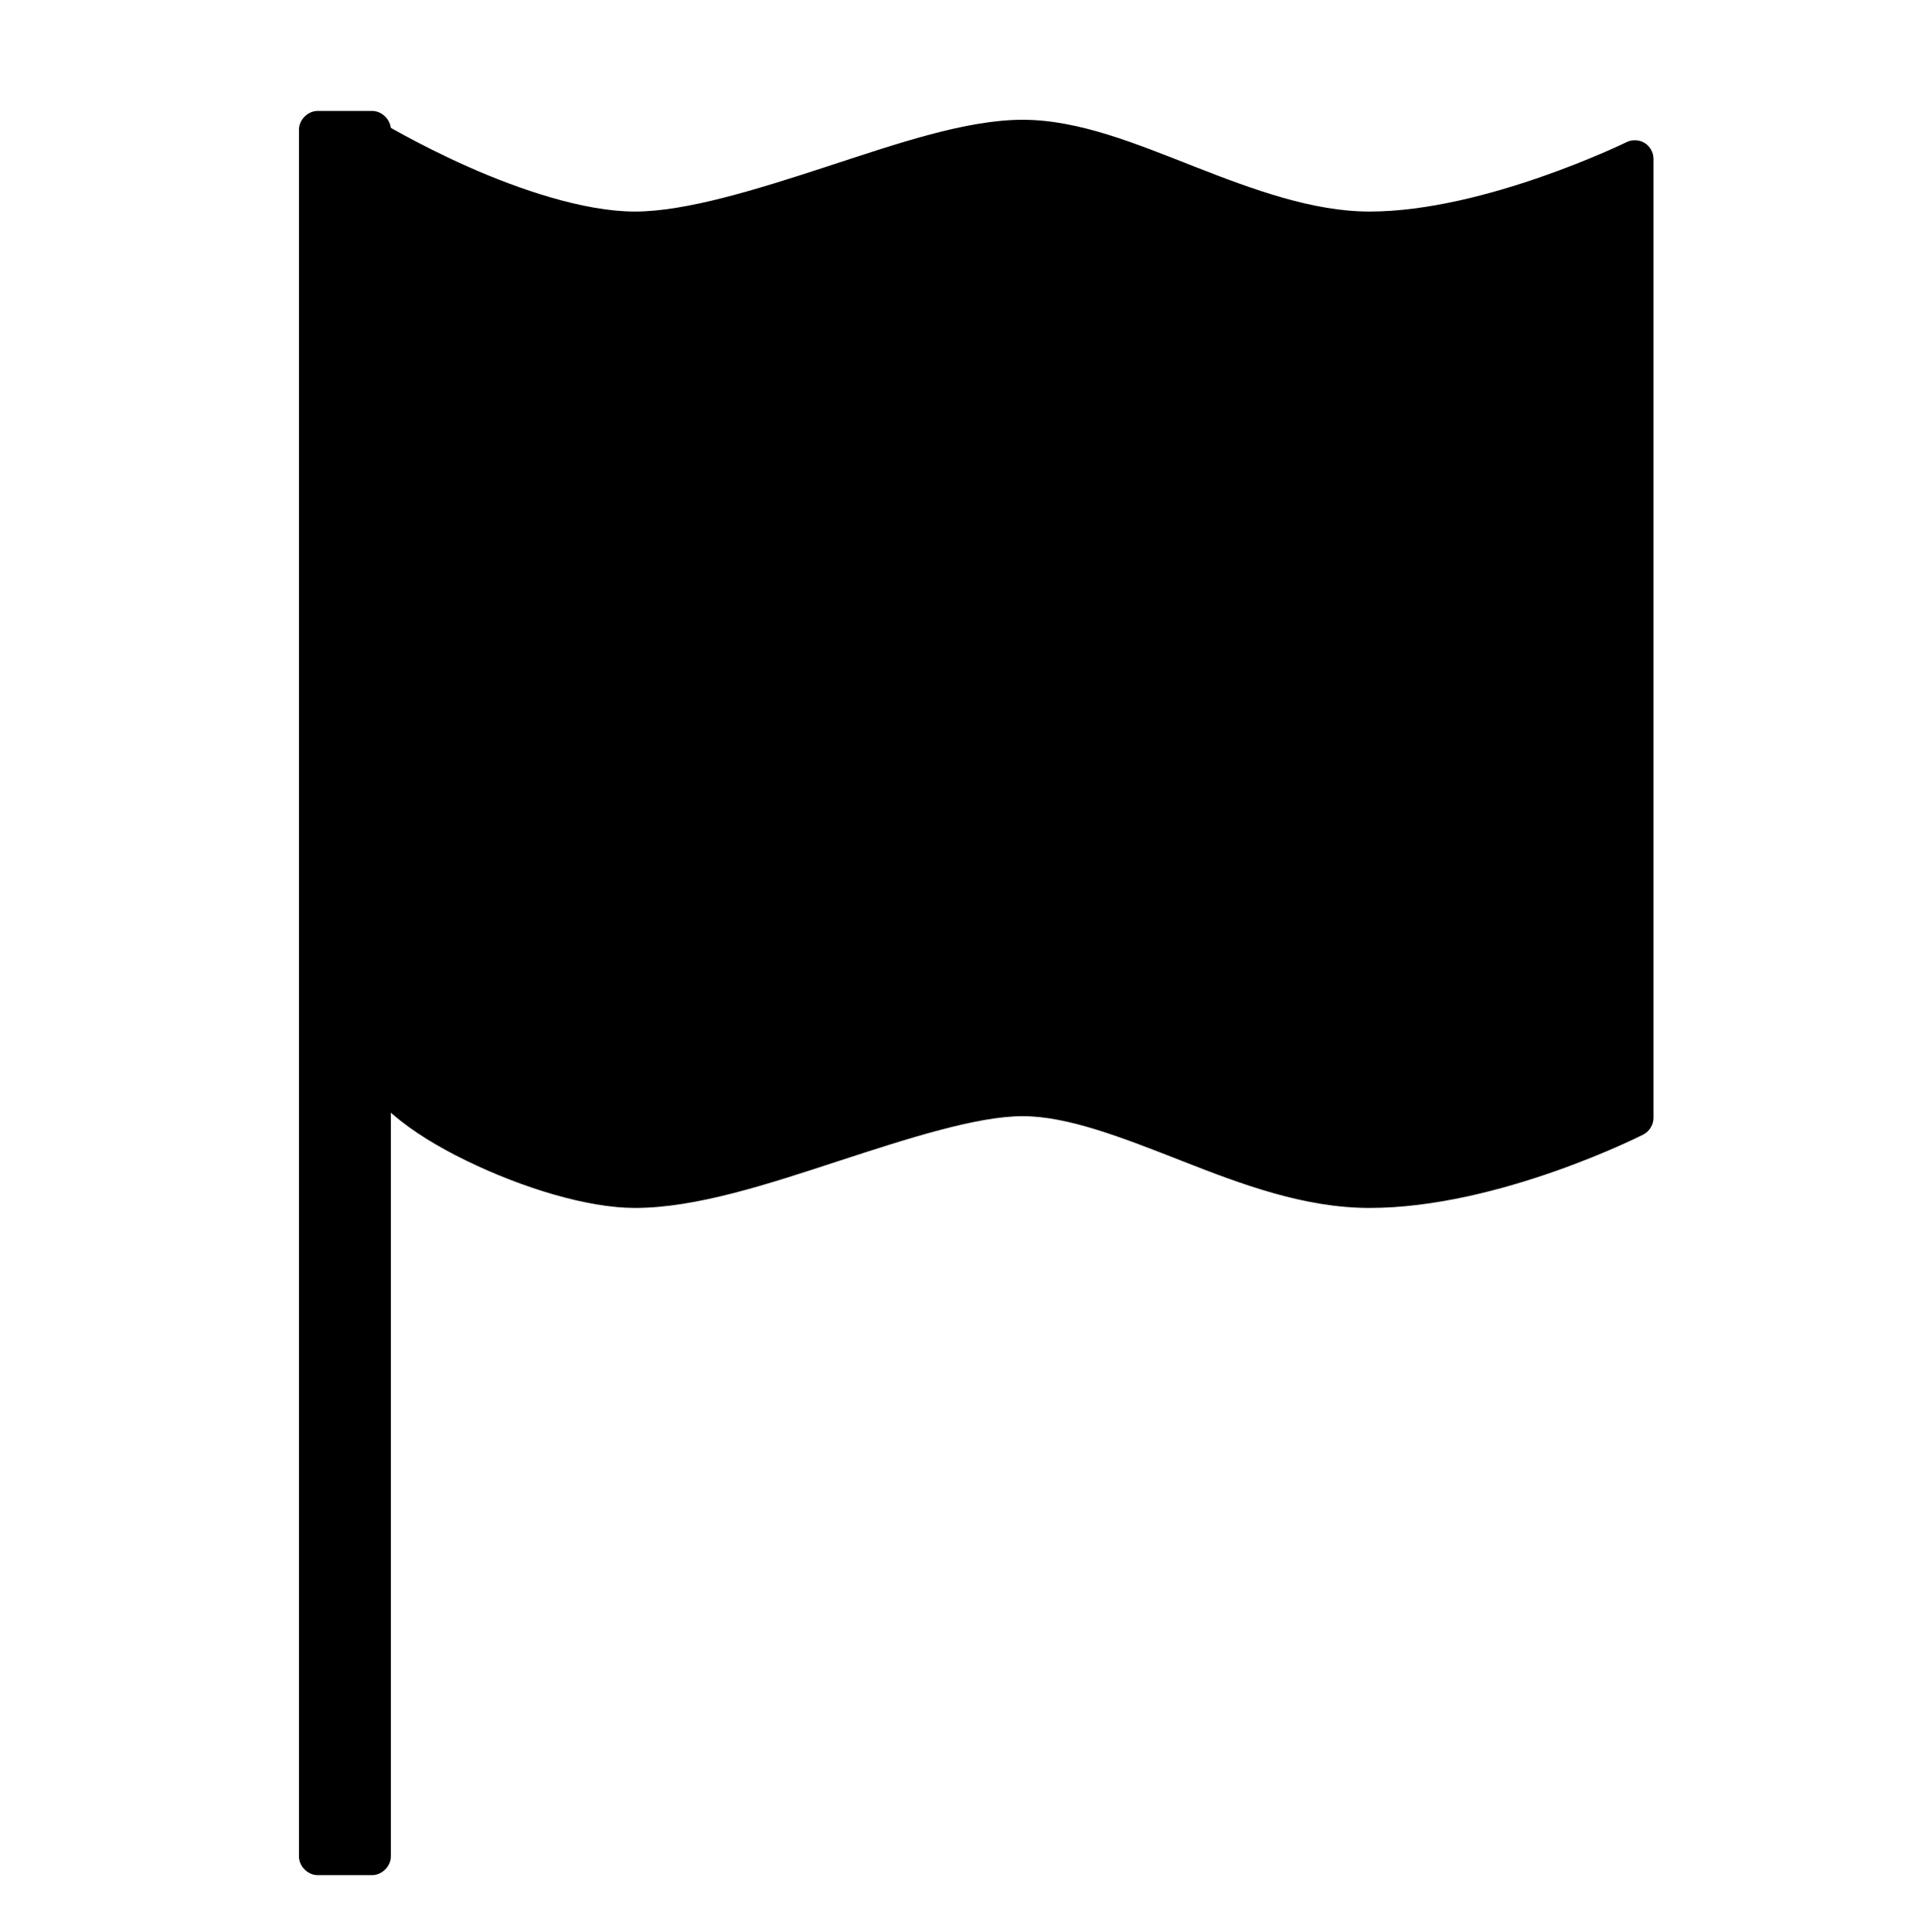
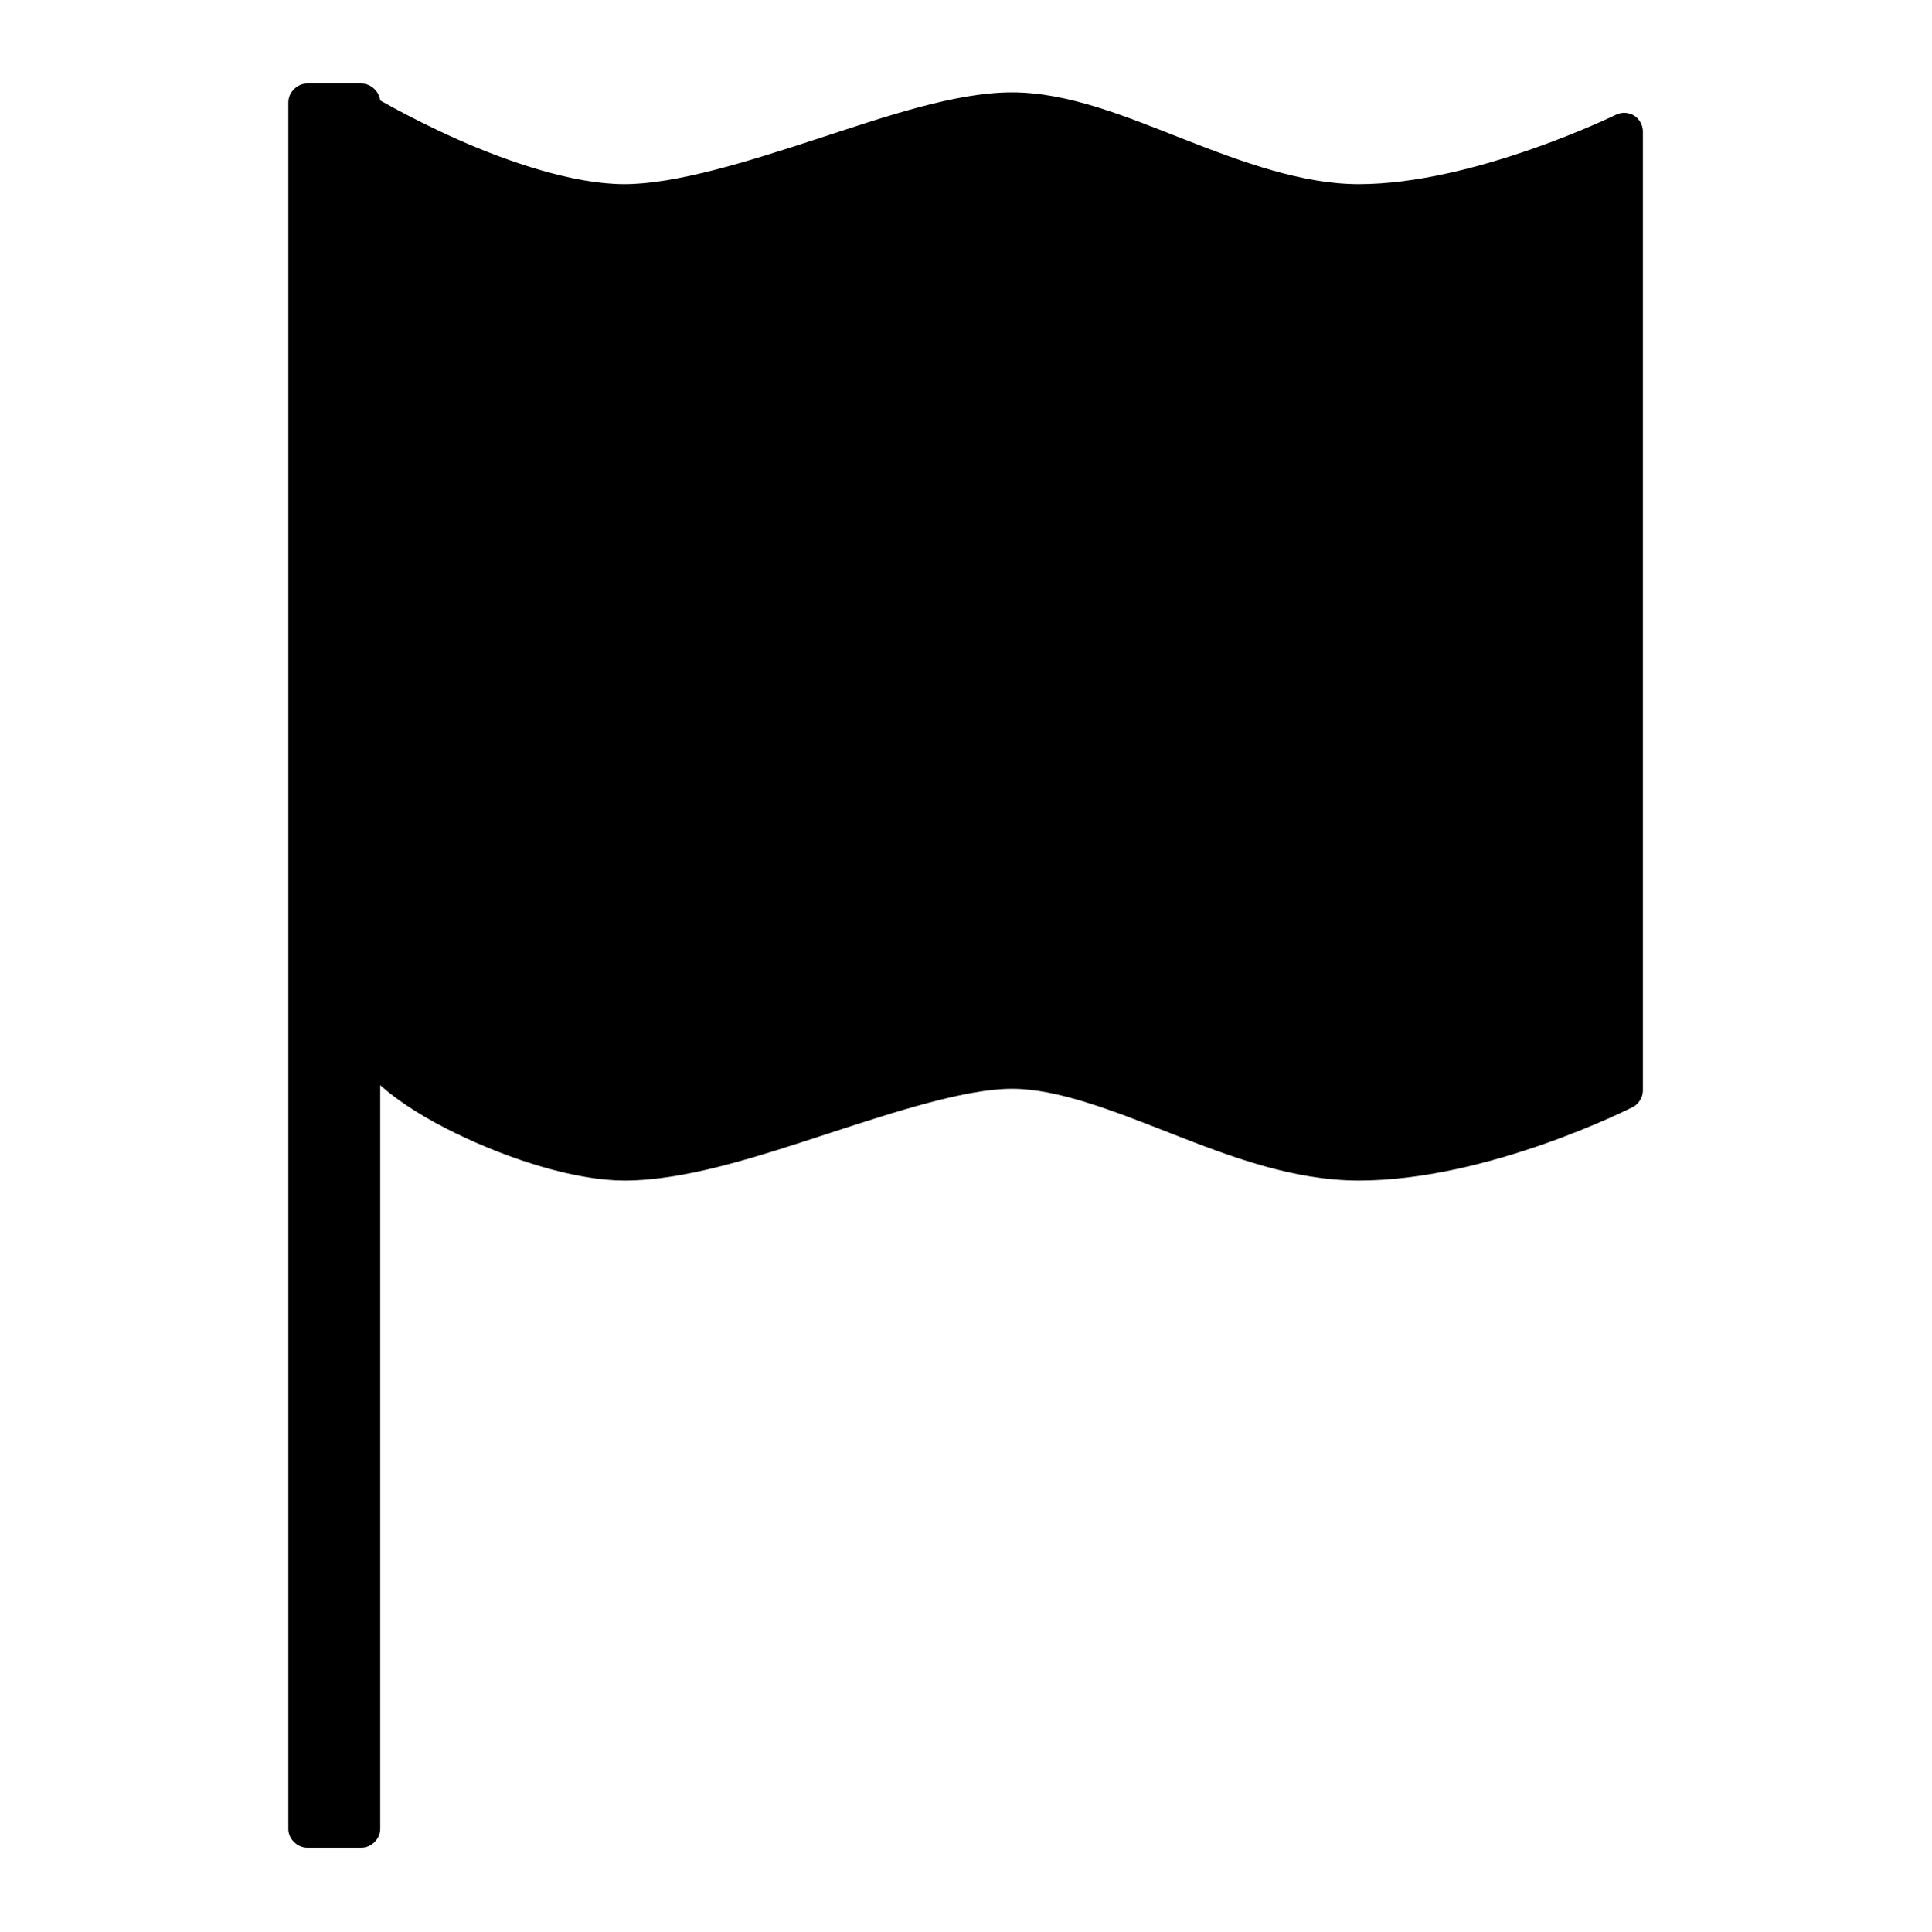
- <svg xmlns="http://www.w3.org/2000/svg" version="1.0" width="580" height="580" id="svg2">
-   <defs id="defs4">
-     <symbol id="symbol-university" viewBox="244.5 110 489 219.9">
-       <path d="M79,43l57,119c0,0,21-96,104-96s124,106,124,106l43-133l82-17L0,17L79,43z" id="path4460" />
-       <path fill="none" stroke="#000000" stroke-width="20" d="M94,176l-21,39" id="path4462" />
-       <path d="M300,19c0,10.5-22.6,19-50.5,19S199,29.5,199,19s22.6-19,50.5-19S300,8.5,300,19z" id="path4464" />
-       <path ill="none" stroke="#000000" stroke-width="20" d="M112,216l-16-38L64,88c0,0-9-8-4-35s16-24,16-24" id="path4466" />
-     </symbol>
-     <symbol viewBox="244.5 110 489 219.9" id="symbol9807">
-       <path id="path9809" d="M79,43l57,119c0,0,21-96,104-96s124,106,124,106l43-133l82-17L0,17L79,43z" />
-       <path id="path9811" d="M94,176l-21,39" stroke-width="20" stroke="#000000" fill="none" />
-       <path id="path9813" d="M300,19c0,10.5-22.6,19-50.5,19S199,29.5,199,19s22.6-19,50.5-19S300,8.5,300,19z" />
-       <path id="path9815" d="M112,216l-16-38L64,88c0,0-9-8-4-35s16-24,16-24" stroke-width="20" stroke="#000000" ill="none" />
-     </symbol>
-     <defs id="defs48974" />
-     <linearGradient id="linearGradient2936">
-       <stop style="stop-color:#8acf6b;stop-opacity:1;" offset="0" id="stop2938" />
-       <stop style="stop-color:#368912;stop-opacity:1;" offset="1" id="stop2940" />
-     </linearGradient>
-     <linearGradient id="linearGradient2952">
-       <stop style="stop-color:#c0d50d;stop-opacity:1;" offset="0" id="stop2954" />
-       <stop style="stop-color:#eef2cd;stop-opacity:1;" offset="1" id="stop2956" />
-     </linearGradient>
-     <marker id="RazorWire" refX="0" refY="0" orient="auto">
-        style="overflow:visible"&gt;
-       <path id="path4286" transform="scale(0.8,0.8)" style="fill:#808080;fill-opacity:1;fill-rule:evenodd;stroke:#000000;stroke-width:0.1pt" d="M 0.023,-0.74 L 0.023,0.697 L -7.759,3.01 L 10.679,3.01 L 3.491,0.697 L 3.491,-0.74 L 10.741,-2.896 L -7.727,-2.896 L 0.023,-0.74 z " />
-     </marker>
-     <marker orient="auto" refY="0.0" refX="0.0" id="DiamondS" style="overflow:visible">
-       <path id="path4202" d="M 0,-7.071 L -7.071,0 L 0,7.071 L 7.071,0 L 0,-7.071 z " style="fill-rule:evenodd;stroke:#000000;stroke-width:1.0pt;marker-start:none" transform="scale(0.2)" />
-     </marker>
-     <marker orient="auto" refY="0.0" refX="0.0" id="Arrow2Sstart" style="overflow:visible">
-       <path id="path4146" style="font-size:12.0;fill-rule:evenodd;stroke-width:0.625;stroke-linejoin:round" d="M 8.719,4.034 L -2.207,0.016 L 8.719,-4.002 C 6.973,-1.63 6.983,1.616 8.719,4.034 z " transform="scale(0.3) translate(-2.3,0)" />
-     </marker>
-     <marker orient="auto" refY="0.0" refX="0.0" id="StopS" style="overflow:visible">
-       <path id="path4229" d="M 0.0,5.65 L 0.0,-5.65" style="fill:none;fill-opacity:0.75;fill-rule:evenodd;stroke:#000000;stroke-width:1.0pt" transform="scale(0.2)" />
-     </marker>
-     <marker style="overflow:visible" id="InfiniteLineStart" refX="0" refY="0" orient="auto">
-       <g id="g4298" transform="translate(-13,0)">
-         <circle id="circle4300" r="0.8" cy="0" cx="3" d="M 3.8,0 C 3.8,0.442 3.442,0.8 3,0.8 2.558,0.8 2.2,0.442 2.2,0 c 0,-0.442 0.358,-0.8 0.8,-0.8 0.442,0 0.8,0.358 0.8,0.8 z" />
-         <circle id="circle4302" r="0.8" cy="0" cx="6.5" d="M 7.3,0 C 7.3,0.442 6.942,0.8 6.5,0.8 6.058,0.8 5.7,0.442 5.7,0 c 0,-0.442 0.358,-0.8 0.8,-0.8 0.442,0 0.8,0.358 0.8,0.8 z" />
-         <circle id="circle4304" r="0.8" cy="0" cx="10" d="M 10.8,0 C 10.8,0.442 10.442,0.8 10,0.8 9.558,0.8 9.2,0.442 9.2,0 c 0,-0.442 0.358,-0.8 0.8,-0.8 0.442,0 0.8,0.358 0.8,0.8 z" />
-       </g>
-     </marker>
-     <marker orient="auto" refY="0.0" refX="0.0" id="CurveIn" style="overflow:visible">
-       <path id="path4238" d="M 4.625,-5.046 C 1.865,-5.046 -0.375,-2.806 -0.375,-0.046 C -0.375,2.714 1.865,4.954 4.625,4.954" style="fill-rule:evenodd;stroke:#000000;stroke-width:1.0pt;marker-start:none;marker-end:none;fill:none" transform="scale(0.6)" />
-     </marker>
-     <marker orient="auto" refY="0.0" refX="0.0" id="TriangleOutS" style="overflow:visible">
-       <path id="path4220" d="M 5.77,0.0 L -2.88,5.0 L -2.88,-5.0 L 5.77,0.0 z " style="fill-rule:evenodd;stroke:#000000;stroke-width:1.0pt;marker-start:none" transform="scale(0.2)" />
-     </marker>
-     <marker orient="auto" refY="0.0" refX="0.0" id="Arrow2Send" style="overflow:visible;">
-       <path id="path4149" style="font-size:12.0;fill-rule:evenodd;stroke-width:0.625;stroke-linejoin:round;" d="M 8.719,4.034 L -2.207,0.016 L 8.719,-4.002 C 6.973,-1.63 6.983,1.616 8.719,4.034 z " transform="scale(0.3) rotate(180) translate(-2.3,0)" />
-     </marker>
-     <marker orient="auto" refY="0.0" refX="0.0" id="SemiCircleOut" style="overflow:visible">
-       <path id="path4235" d="M -2.5,-0.809 C -2.5,1.951 -4.74,4.191 -7.5,4.191 L -7.5,-5.809 C -4.74,-5.809 -2.5,-3.569 -2.5,-0.809 z " style="fill-rule:evenodd;stroke:#000000;stroke-width:1.0pt;marker-start:none;marker-end:none" transform="scale(0.6) translate(7.125493,0.763446)" />
-     </marker>
-     <marker orient="auto" refY="0.0" refX="0.0" id="Arrow1Send" style="overflow:visible;">
-       <path id="path4131" d="M 0.0,0.0 L 5.0,-5.0 L -12.5,0.0 L 5.0,5.0 L 0.0,0.0 z " style="fill-rule:evenodd;stroke:#000000;stroke-width:1.0pt;marker-start:none;" transform="scale(0.2) rotate(180) translate(6,0)" />
-     </marker>
-     <marker orient="auto" refY="0.0" refX="0.0" id="Arrow1Sstart" style="overflow:visible">
-       <path id="path4128" d="M 0.0,0.0 L 5.0,-5.0 L -12.5,0.0 L 5.0,5.0 L 0.0,0.0 z " style="fill-rule:evenodd;stroke:#000000;stroke-width:1.0pt;marker-start:none" transform="scale(0.2) translate(6,0)" />
-     </marker>
-     <marker orient="auto" refY="0.0" refX="0.0" id="Tail" style="overflow:visible">
-       <g id="g4152" transform="scale(-1.2)">
-         <path id="path4154" d="M -3.805,-3.959 L 0.544,0" style="fill:none;fill-rule:evenodd;stroke:#000000;stroke-width:0.8;marker-start:none;marker-end:none;stroke-linecap:round" />
-         <path id="path4156" d="M -1.287,-3.959 L 3.062,0" style="fill:none;fill-rule:evenodd;stroke:#000000;stroke-width:0.8;marker-start:none;marker-end:none;stroke-linecap:round" />
-         <path id="path4158" d="M 1.305,-3.959 L 5.654,0" style="fill:none;fill-rule:evenodd;stroke:#000000;stroke-width:0.8;marker-start:none;marker-end:none;stroke-linecap:round" />
-         <path id="path4160" d="M -3.805,4.178 L 0.544,0.22" style="fill:none;fill-rule:evenodd;stroke:#000000;stroke-width:0.8;marker-start:none;marker-end:none;stroke-linecap:round" />
-         <path id="path4162" d="M -1.287,4.178 L 3.062,0.22" style="fill:none;fill-rule:evenodd;stroke:#000000;stroke-width:0.8;marker-start:none;marker-end:none;stroke-linecap:round" />
-         <path id="path4164" d="M 1.305,4.178 L 5.654,0.22" style="fill:none;fill-rule:evenodd;stroke:#000000;stroke-width:0.8;marker-start:none;marker-end:none;stroke-linecap:round" />
-       </g>
-     </marker>
-     <marker orient="auto" refY="0.0" refX="0.0" id="Arrow1Lend" style="overflow:visible;">
-       <path id="path4119" d="M 0.0,0.0 L 5.0,-5.0 L -12.5,0.0 L 5.0,5.0 L 0.0,0.0 z " style="fill-rule:evenodd;stroke:#000000;stroke-width:1.0pt;marker-start:none;" transform="scale(0.8) rotate(180) translate(12.5,0)" />
-     </marker>
-     <marker orient="auto" refY="0.0" refX="0.0" id="TriangleOutL" style="overflow:visible">
-       <path id="path4214" d="M 5.77,0.0 L -2.88,5.0 L -2.88,-5.0 L 5.77,0.0 z " style="fill-rule:evenodd;stroke:#000000;stroke-width:1.0pt;marker-start:none" transform="scale(0.8)" />
-     </marker>
-     <marker orient="auto" refY="0.0" refX="0.0" id="Arrow1Mend" style="overflow:visible;">
-       <path id="path4125" d="M 0.0,0.0 L 5.0,-5.0 L -12.5,0.0 L 5.0,5.0 L 0.0,0.0 z " style="fill-rule:evenodd;stroke:#000000;stroke-width:1.0pt;marker-start:none;" transform="scale(0.4) rotate(180) translate(10,0)" />
-     </marker>
-     <marker orient="auto" refY="0.0" refX="0.0" id="Arrow2Lend" style="overflow:visible;">
-       <path id="path4137" style="font-size:12.0;fill-rule:evenodd;stroke-width:0.625;stroke-linejoin:round;" d="M 8.719,4.034 L -2.207,0.016 L 8.719,-4.002 C 6.973,-1.63 6.983,1.616 8.719,4.034 z " transform="scale(1.1) rotate(180) translate(1,0)" />
-     </marker>
-     <symbol id="symbol14628" viewBox="244.5 110 489 219.9">
-       <path d="M79,43l57,119c0,0,21-96,104-96s124,106,124,106l43-133l82-17L0,17L79,43z" id="path14630" />
-       <path fill="none" stroke="#000000" stroke-width="20" d="M94,176l-21,39" id="path14632" />
-       <path d="M300,19c0,10.5-22.6,19-50.5,19S199,29.5,199,19s22.6-19,50.5-19S300,8.5,300,19z" id="path14634" />
-       <path ill="none" stroke="#000000" stroke-width="20" d="M112,216l-16-38L64,88c0,0-9-8-4-35s16-24,16-24" id="path14636" />
-     </symbol>
-   </defs>
-   <g id="layer3" style="stroke:#757575;stroke-opacity:1;display:none" transform="matrix(48.14969,0,0,48.14969,-1210.222,-51.87091)">
-     <rect style="fill:none;stroke:#757575;stroke-width:0.1;stroke-miterlimit:4;stroke-dasharray:none;stroke-opacity:1;display:inline" id="rect4134" width="10" height="10" x="1" y="1" />
-     <rect style="fill:none;stroke:#757575;stroke-width:0.1;stroke-miterlimit:4;stroke-dasharray:none;stroke-opacity:1;display:inline" id="rect4136" width="8" height="8" x="2" y="2" />
+ <svg xmlns="http://www.w3.org/2000/svg" width="580" height="580" id="svg3122" version="1.1">
+   <defs id="defs3124" />
+   <g id="layer1" transform="translate(0,-472.3622)">
+     <g transform="translate(-3.1875,464.1278)" id="g3103">
+       <path id="path15140" d="m 111.25,35.562 c -3.031,-0.133 -5.878,2.622 -5.844,5.656 l 1.938,275.562 c 0.051,7.168 4.729,12.806 10.625,17.906 5.896,5.1 13.582,9.763 22.031,13.875 16.899,8.225 36.447,14.219 50.688,14.219 18.381,0 40.006,-7.161 61.094,-14.062 21.088,-6.901 41.7,-13.5 55.344,-13.5 13.643,0 30.078,6.491 47.75,13.406 17.672,6.915 36.651,14.156 56.438,14.156 38.951,0 82.188,-22.031 82.188,-22.031 1.845,-0.923 3.091,-2.937 3.094,-5 l 0,-288.062 c -0.004,-1.895 -1.044,-3.756 -2.656,-4.752 -1.612,-0.996 -3.742,-1.093 -5.438,-0.248 0,0 -42.59,20.844 -77.188,20.844 -16.988,0 -34.774,-6.531 -52.344,-13.406 -17.57,-6.875 -34.842,-14.156 -51.844,-14.156 -17.002,0 -37.763,7.174 -58.812,14.062 -21.049,6.889 -42.297,13.5 -57.625,13.5 -15.307,0 -34.853,-6.66 -50.219,-13.5 C 125.103,43.192 113.906,36.375 113.906,36.375 113.107,35.888 112.185,35.606 111.25,35.562 z" style="font-size:medium;font-style:normal;font-variant:normal;font-weight:normal;font-stretch:normal;text-indent:0;text-align:start;text-decoration:none;line-height:normal;letter-spacing:normal;word-spacing:normal;text-transform:none;direction:ltr;block-progression:tb;writing-mode:lr-tb;text-anchor:start;color:#000000;fill:#000000;fill-opacity:1;fill-rule:nonzero;stroke:none;stroke-width:11.195;marker:none;visibility:visible;display:inline;overflow:visible;enable-background:accumulate;font-family:Bitstream Vera Sans;-inkscape-font-specification:Bitstream Vera Sans" />
+       <path id="path15180" d="m 95.375,33.312 c -2.928,0.002 -5.591,2.666 -5.594,5.594 l 0,518.656 c 0.002,2.928 2.666,5.591 5.594,5.594 l 16.406,0 c 2.928,-0.002 5.591,-2.666 5.594,-5.594 l 0,-518.656 c -0.002,-2.928 -2.666,-5.591 -5.594,-5.594 l -16.406,0 z" style="font-size:medium;font-style:normal;font-variant:normal;font-weight:normal;font-stretch:normal;text-indent:0;text-align:start;text-decoration:none;line-height:normal;letter-spacing:normal;word-spacing:normal;text-transform:none;direction:ltr;block-progression:tb;writing-mode:lr-tb;text-anchor:start;color:#000000;fill:#000000;fill-opacity:1;fill-rule:evenodd;stroke:none;stroke-width:11.195;marker:none;visibility:visible;display:inline;overflow:visible;enable-background:accumulate;font-family:Bitstream Vera Sans;-inkscape-font-specification:Bitstream Vera Sans" />
+       <path id="path5095" d="m 137.826,86.126 c 0,0 -6.19,30.616 12.531,50.313 9.707,11.55 32.145,22.265 51.875,26.094 l 31.875,27.688 c -5.686,-2.848 -12.469,-5.516 -20.219,-7.312 -25.42,-5.894 -56.988,8.375 -56.656,7.344 0,0 15.392,31.681 41.844,37.906 15.25,4.587 45.935,-1.133 54,-20.188 19.718,18.349 36.84,29.101 52.156,35.719 -16.565,-0.028 -33.156,1.44 -49.312,5.094 -21.778,6.032 -31.836,22.942 -53.688,38.281 -1.559,1.337 -6.823,7.751 -8.875,8.25 23.168,10.151 46.899,27.45 67.875,27.406 41.245,-0.086 75.764,-34.533 70.406,-70.656 8.935,1.911 17.282,2.937 25.281,4.125 14.844,2.205 28.364,5.014 43.312,14.938 14.948,9.924 31.42,27.188 51.25,58.75 l 6.281,-3.969 c -20.164,-32.094 -37.288,-50.247 -53.438,-60.969 -16.15,-10.722 -31.183,-13.788 -46.281,-16.031 -6.896,-1.024 -13.843,-1.87 -21.031,-3.188 31.439,-23.688 15.985,-109.521 -53.094,-129.75 -13.699,60.189 9.594,100.079 37.594,126.094 -18.674,-5.575 -39.829,-16.645 -66.688,-42.531 31.63,-40.643 16.213,-80.623 -34.75,-112.938 -16.308,48.098 -2.24,73.87 17.5,96.875 l -28.594,-24.875 c -1.015,-8.609 -4.667,-26.6 -17.906,-40.438 -18.04,-18.854 -54.092,-31.35 -53.25,-32.031 z" style="font-size:medium;font-style:normal;font-variant:normal;font-weight:normal;font-stretch:normal;text-indent:0;text-align:start;text-decoration:none;line-height:normal;letter-spacing:normal;word-spacing:normal;text-transform:none;direction:ltr;block-progression:tb;writing-mode:lr-tb;text-anchor:start;color:#000000;fill:#000000;fill-opacity:1;stroke:#000000;stroke-width:2.502;stroke-linecap:round;stroke-linejoin:round;stroke-miterlimit:4;stroke-opacity:1;stroke-dasharray:none;marker:none;visibility:visible;display:inline;overflow:visible;enable-background:accumulate;font-family:Bitstream Vera Sans;-inkscape-font-specification:Bitstream Vera Sans" />
+     </g>
  </g>
-   <g id="g9828" style="stroke:#757575;stroke-opacity:1;display:none" transform="matrix(48.14969,0,0,48.14969,-1870.52,102.9711)">
-     <rect style="fill:none;stroke:#757575;stroke-width:0.1;stroke-miterlimit:4;stroke-dasharray:none;stroke-opacity:1;display:inline" id="rect9830" width="10" height="10" x="1" y="1" />
-     <rect style="fill:none;stroke:#757575;stroke-width:0.1;stroke-miterlimit:4;stroke-dasharray:none;stroke-opacity:1;display:inline" id="rect9832" width="8" height="8" x="2" y="2" />
-   </g>
-   <g id="g14695" style="stroke:#757575;stroke-opacity:1;display:none" transform="matrix(48.14969,0,0,48.14969,-1210.222,-182.0683)">
-     <rect style="fill:none;stroke:#757575;stroke-width:0.1;stroke-miterlimit:4;stroke-dasharray:none;stroke-opacity:1;display:inline" id="rect14697" width="10" height="10" x="1" y="1" />
-     <rect style="fill:none;stroke:#757575;stroke-width:0.1;stroke-miterlimit:4;stroke-dasharray:none;stroke-opacity:1;display:inline" id="rect14699" width="8" height="8" x="2" y="2" />
-   </g>
-   <path style="font-size:medium;font-style:normal;font-variant:normal;font-weight:normal;font-stretch:normal;text-indent:0;text-align:start;text-decoration:none;line-height:normal;letter-spacing:normal;word-spacing:normal;text-transform:none;direction:ltr;block-progression:tb;writing-mode:lr-tb;text-anchor:start;opacity:1;color:#000000;fill:#000000;;fill-opacity:1;fill-rule:nonzero;stroke:none;stroke-width:11.195;marker:none;visibility:visible;display:inline;overflow:visible;enable-background:accumulate;font-family:Bitstream Vera Sans;-inkscape-font-specification:Bitstream Vera Sans" d="m 111.25,35.562 c -3.031,-0.133 -5.878,2.622 -5.844,5.656 l 1.938,275.562 c 0.051,7.168 4.729,12.806 10.625,17.906 5.896,5.1 13.582,9.763 22.031,13.875 16.899,8.225 36.447,14.219 50.688,14.219 18.381,0 40.006,-7.161 61.094,-14.062 21.088,-6.901 41.7,-13.5 55.344,-13.5 13.643,0 30.078,6.491 47.75,13.406 17.672,6.915 36.651,14.156 56.438,14.156 38.951,0 82.188,-22.031 82.188,-22.031 1.845,-0.923 3.091,-2.937 3.094,-5 l 0,-288.062 c -0.004,-1.895 -1.044,-3.756 -2.656,-4.752 -1.612,-0.996 -3.742,-1.093 -5.438,-0.248 0,0 -42.59,20.844 -77.188,20.844 -16.988,0 -34.774,-6.531 -52.344,-13.406 -17.57,-6.875 -34.842,-14.156 -51.844,-14.156 -17.002,0 -37.763,7.174 -58.812,14.062 -21.049,6.889 -42.297,13.5 -57.625,13.5 -15.307,0 -34.853,-6.66 -50.219,-13.5 C 125.103,43.192 113.906,36.375 113.906,36.375 113.107,35.888 112.185,35.606 111.25,35.562 z" id="path15140" />
-   <path style="font-size:medium;font-style:normal;font-variant:normal;font-weight:normal;font-stretch:normal;text-indent:0;text-align:start;text-decoration:none;line-height:normal;letter-spacing:normal;word-spacing:normal;text-transform:none;direction:ltr;block-progression:tb;writing-mode:lr-tb;text-anchor:start;color:#000000;fill:#000000;;fill-opacity:1;fill-rule:evenodd;stroke:none;stroke-width:11.195;marker:none;visibility:visible;display:inline;overflow:visible;enable-background:accumulate;font-family:Bitstream Vera Sans;-inkscape-font-specification:Bitstream Vera Sans" d="m 95.375,33.312 c -2.928,0.002 -5.591,2.666 -5.594,5.594 l 0,518.656 c 0.002,2.928 2.666,5.591 5.594,5.594 l 16.406,0 c 2.928,-0.002 5.591,-2.666 5.594,-5.594 l 0,-518.656 c -0.002,-2.928 -2.666,-5.591 -5.594,-5.594 l -16.406,0 z" id="path15180" />
-   <path style="font-size:medium;font-style:normal;font-variant:normal;font-weight:normal;font-stretch:normal;text-indent:0;text-align:start;text-decoration:none;line-height:normal;letter-spacing:normal;word-spacing:normal;text-transform:none;direction:ltr;block-progression:tb;writing-mode:lr-tb;text-anchor:start;color:#000000;fill:#000000;;fill-opacity:1;stroke:#000000;;stroke-width:2.502;stroke-linecap:round;stroke-linejoin:round;stroke-miterlimit:4;stroke-opacity:1;stroke-dasharray:none;marker:none;visibility:visible;display:inline;overflow:visible;enable-background:accumulate;font-family:Bitstream Vera Sans;-inkscape-font-specification:Bitstream Vera Sans" d="m 137.826,86.126 c 0,0 -6.19,30.616 12.531,50.313 9.707,11.55 32.145,22.265 51.875,26.094 l 31.875,27.688 c -5.686,-2.848 -12.469,-5.516 -20.219,-7.312 -25.42,-5.894 -56.988,8.375 -56.656,7.344 0,0 15.392,31.681 41.844,37.906 15.25,4.587 45.935,-1.133 54,-20.188 19.718,18.349 36.84,29.101 52.156,35.719 -16.565,-0.028 -33.156,1.44 -49.312,5.094 -21.778,6.032 -31.836,22.942 -53.688,38.281 -1.559,1.337 -6.823,7.751 -8.875,8.25 23.168,10.151 46.899,27.45 67.875,27.406 41.245,-0.086 75.764,-34.533 70.406,-70.656 8.935,1.911 17.282,2.937 25.281,4.125 14.844,2.205 28.364,5.014 43.312,14.938 14.948,9.924 31.42,27.188 51.25,58.75 l 6.281,-3.969 c -20.164,-32.094 -37.288,-50.247 -53.438,-60.969 -16.15,-10.722 -31.183,-13.788 -46.281,-16.031 -6.896,-1.024 -13.843,-1.87 -21.031,-3.188 31.439,-23.688 15.985,-109.521 -53.094,-129.75 -13.699,60.189 9.594,100.079 37.594,126.094 -18.674,-5.575 -39.829,-16.645 -66.688,-42.531 31.63,-40.643 16.213,-80.623 -34.75,-112.938 -16.308,48.098 -2.24,73.87 17.5,96.875 l -28.594,-24.875 c -1.015,-8.609 -4.667,-26.6 -17.906,-40.438 -18.04,-18.854 -54.092,-31.35 -53.25,-32.031 z" id="path5095" />
</svg>
